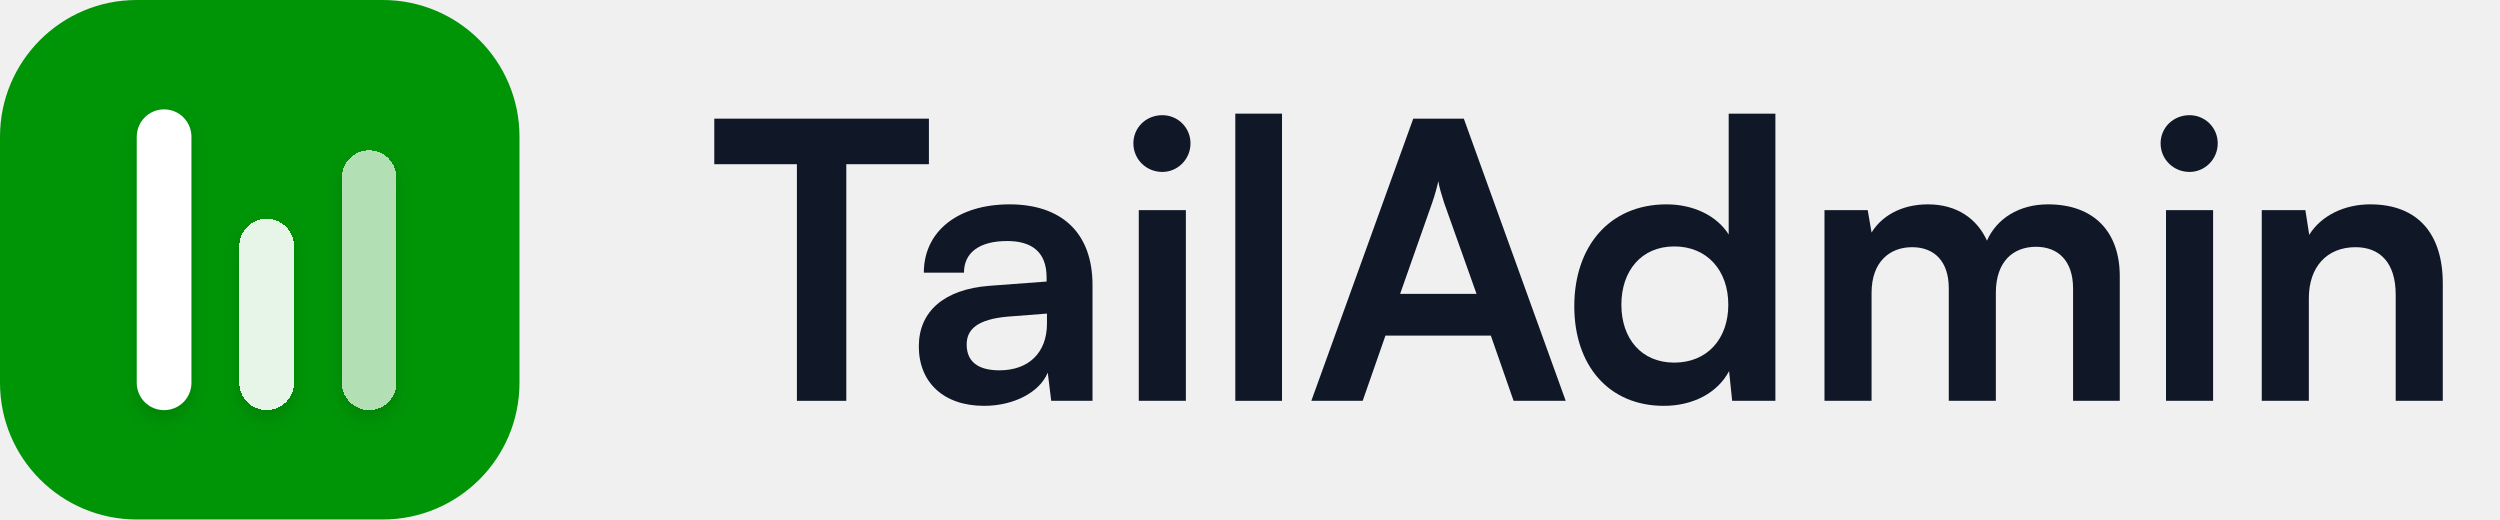
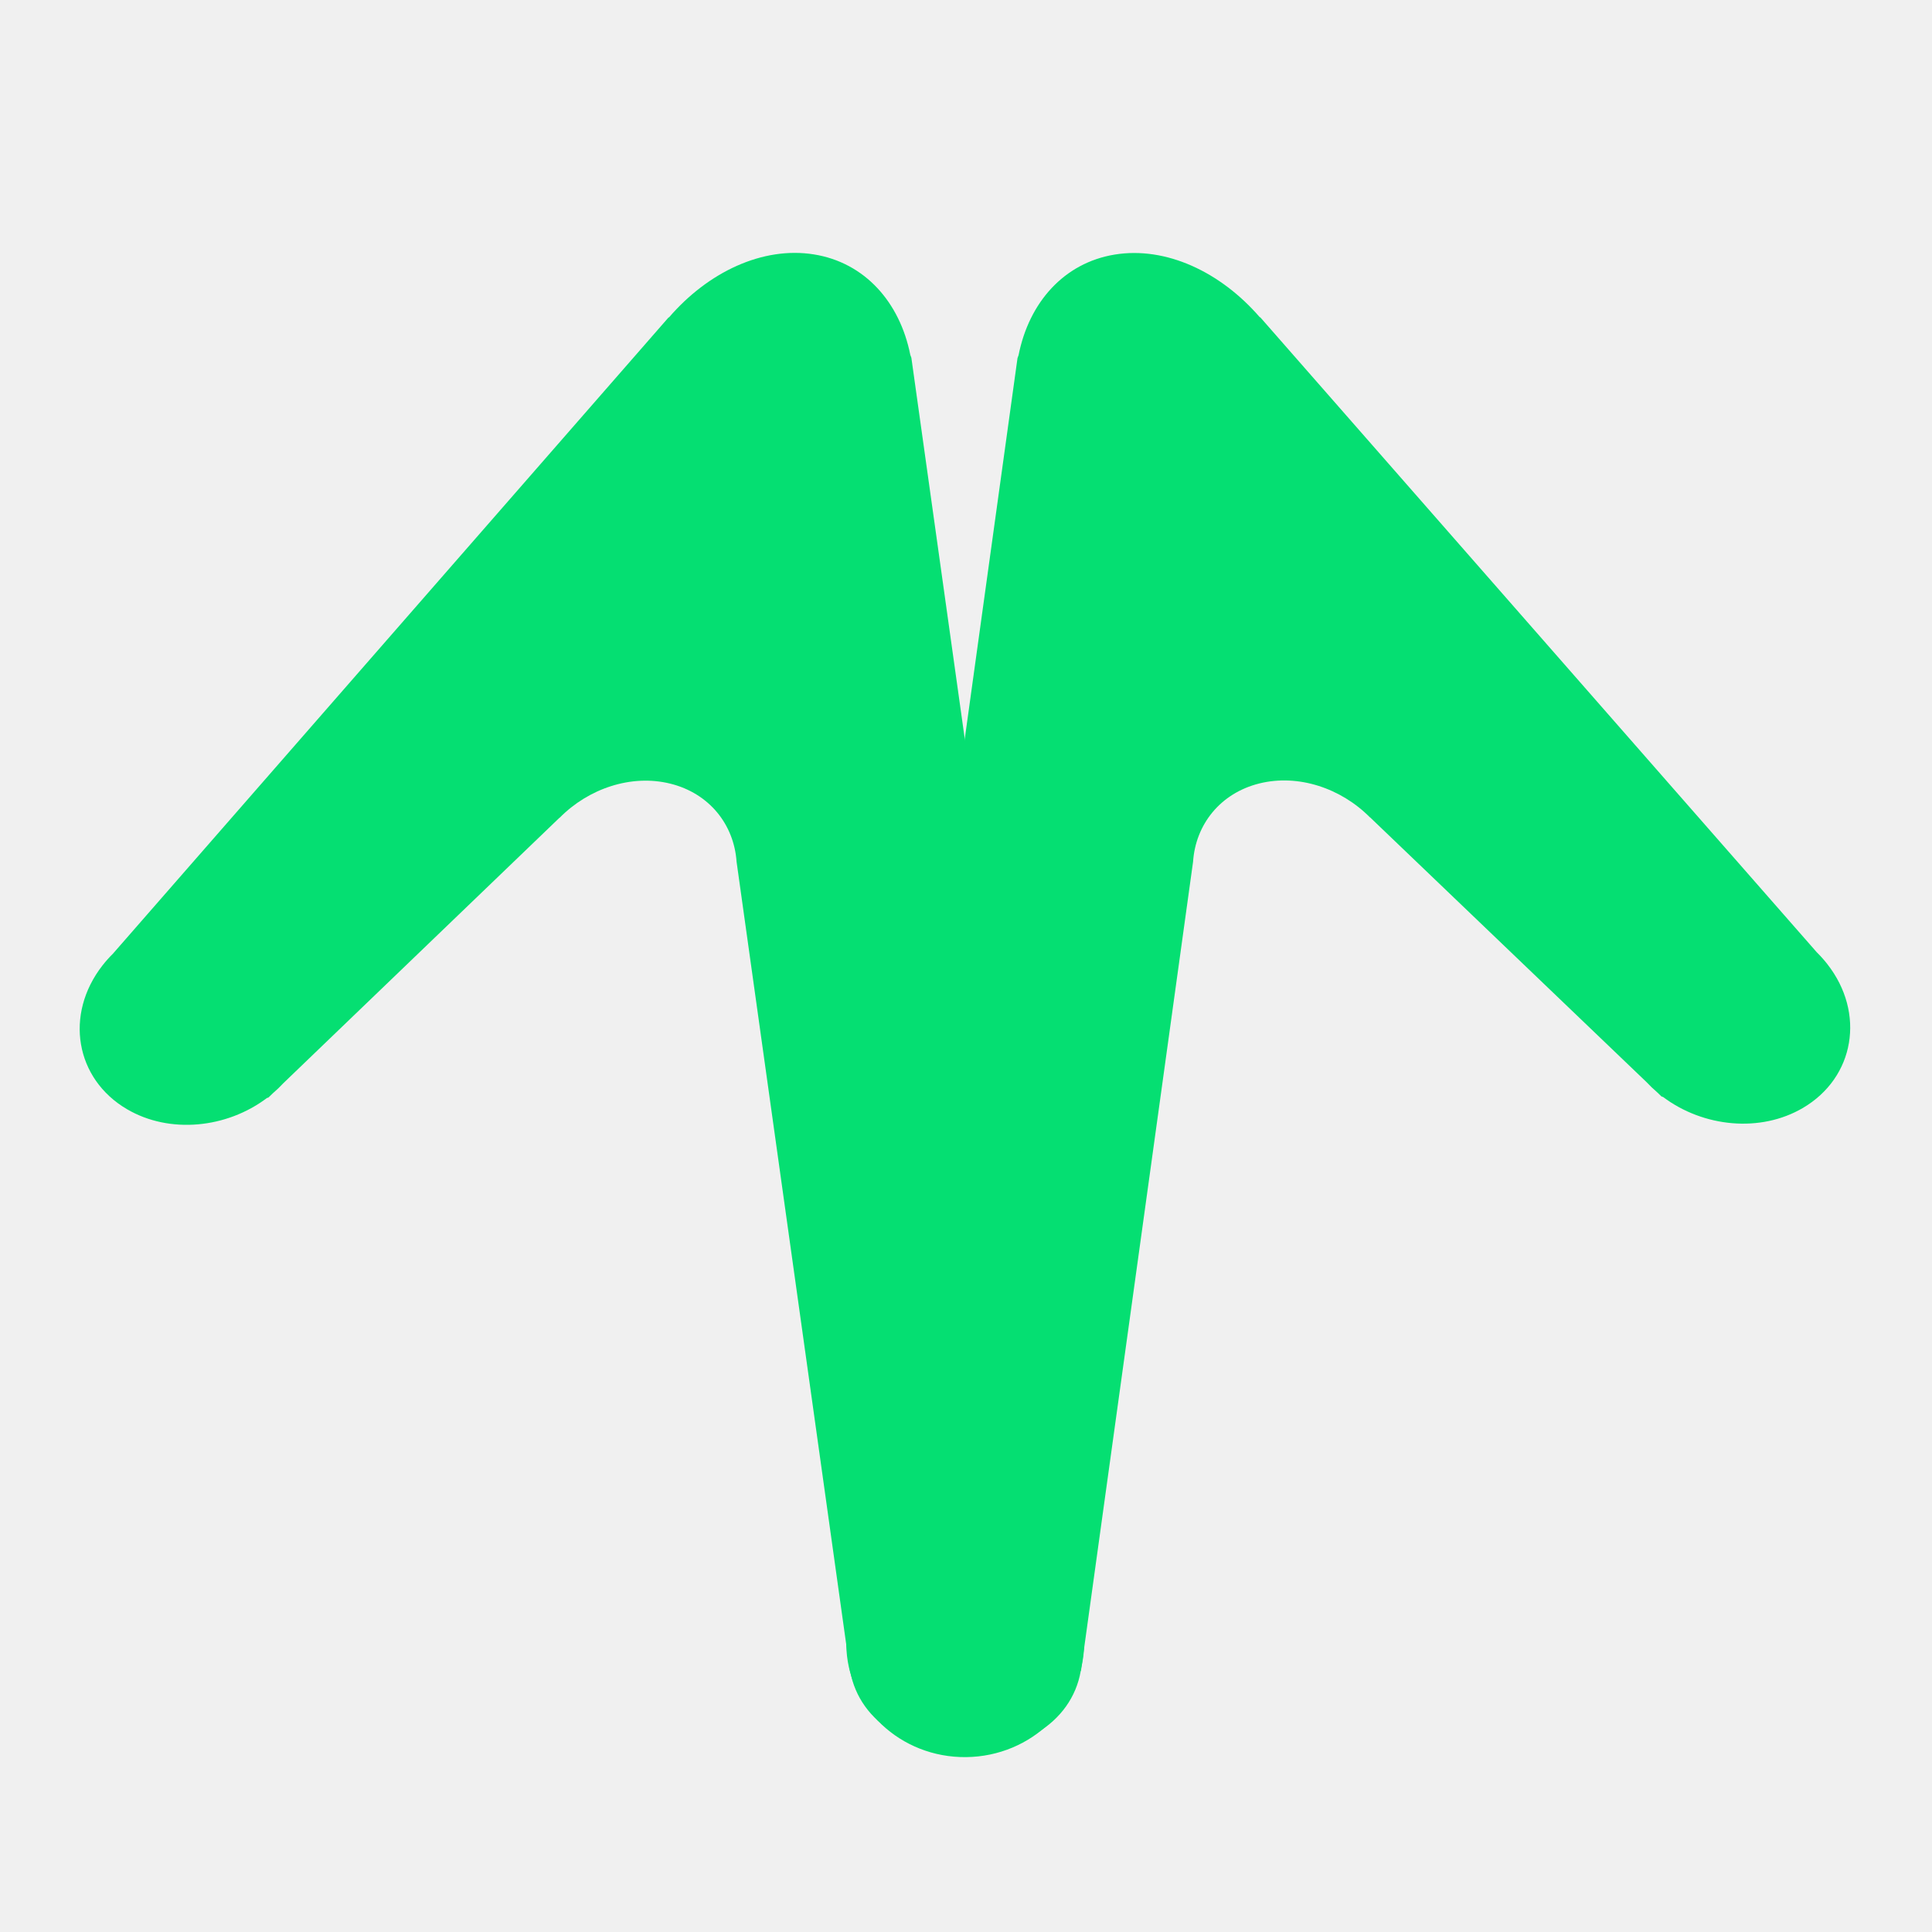
- <svg xmlns="http://www.w3.org/2000/svg" width="154" height="32" viewBox="0 0 154 32" fill="none">
-   <path d="M0 8.421C0 3.77 3.77 0 8.421 0H23.579C28.23 0 32 3.77 32 8.421V23.579C32 28.23 28.23 32 23.579 32H8.421C3.77 32 0 28.23 0 23.579V8.421Z" fill="#009407" />
-   <g filter="url(#filter0_d_1624_24907)">
-     <path d="M8.424 8.422C8.424 7.491 9.178 6.737 10.108 6.737V6.737C11.038 6.737 11.792 7.491 11.792 8.422V23.579C11.792 24.51 11.038 25.264 10.108 25.264V25.264C9.178 25.264 8.424 24.51 8.424 23.579V8.422Z" fill="white" />
+ <svg xmlns="http://www.w3.org/2000/svg" width="268" height="268" viewBox="0 0 268 268" fill="none">
+   <mask id="mask0_53_71" style="mask-type:alpha" maskUnits="userSpaceOnUse" x="5" y="5" width="258" height="258">
+     <rect x="5" y="5" width="258" height="258" fill="#D9D9D9" />
+   </mask>
+   <g mask="url(#mask0_53_71)">
+     <path d="M149.912 231.81C148.661 239.091 141.021 243.743 132.509 242.269C123.755 240.753 117.394 233.329 118.301 225.689C118.317 225.558 118.336 225.428 118.355 225.299L128.429 141.462L141.146 49.669C141.193 49.536 141.242 49.406 141.291 49.278C142.735 41.968 147.582 36.46 154.633 35.312C161.743 34.154 169.318 37.72 174.756 44.009C174.776 44.01 174.796 44.01 174.816 44.01L252.017 132.097C252.534 132.606 253.022 133.151 253.475 133.729C258.792 140.524 257.284 149.458 250.106 153.683C244.19 157.166 236.269 156.361 230.69 152.166C230.623 152.146 230.556 152.128 230.489 152.108L229.844 151.489C229.343 151.061 228.864 150.604 228.412 150.118L190.069 113.396C190.055 113.389 190.041 113.382 190.028 113.376C186.018 109.333 180.084 107.33 174.674 108.682C169.256 110.037 165.846 114.387 165.499 119.531L149.95 231.771C149.938 231.784 149.925 231.797 149.912 231.81Z" fill="#05DF72" />
+     <path d="M117.933 231.78C119.195 239.058 126.843 243.694 135.352 242.202C144.103 240.667 150.453 233.23 149.535 225.592C149.519 225.461 149.5 225.331 149.48 225.202L139.278 141.387L126.42 49.62C126.373 49.487 126.323 49.357 126.274 49.228C124.819 41.922 119.962 36.424 112.91 35.291C105.798 34.149 98.229 37.731 92.8 44.031C92.781 44.032 92.761 44.032 92.741 44.033L15.675 132.283C15.159 132.793 14.672 133.338 14.22 133.917C8.913 140.724 10.435 149.654 17.619 153.865C23.541 157.334 31.46 156.513 37.033 152.307C37.1 152.287 37.167 152.269 37.234 152.248L37.878 151.628C38.379 151.199 38.857 150.741 39.308 150.254L77.595 113.45C77.609 113.444 77.622 113.437 77.636 113.431C81.639 109.379 87.57 107.363 92.983 108.705C98.403 110.048 101.819 114.39 102.174 119.533L117.895 231.741C117.907 231.754 117.92 231.767 117.933 231.78Z" fill="#05DF72" />
+     <path d="M150.392 227.7C150.463 236.456 143.134 243.637 134.022 243.74C124.91 243.842 117.465 236.827 117.393 228.071C117.322 219.316 124.651 212.134 133.763 212.032C142.876 211.93 150.32 218.944 150.392 227.7Z" fill="#05DF72" />
  </g>
-   <g filter="url(#filter1_d_1624_24907)">
-     <path d="M14.742 15.157C14.742 14.227 15.496 13.473 16.426 13.473V13.473C17.357 13.473 18.111 14.227 18.111 15.157V23.578C18.111 24.508 17.357 25.262 16.426 25.262V25.262C15.496 25.262 14.742 24.508 14.742 23.578V15.157Z" fill="white" fill-opacity="0.9" shape-rendering="crispEdges" />
-   </g>
-   <g filter="url(#filter2_d_1624_24907)">
-     <path d="M21.055 10.946C21.055 10.016 21.809 9.262 22.739 9.262V9.262C23.669 9.262 24.423 10.016 24.423 10.946V23.578C24.423 24.508 23.669 25.262 22.739 25.262V25.262C21.809 25.262 21.055 24.508 21.055 23.578V10.946Z" fill="white" fill-opacity="0.7" shape-rendering="crispEdges" />
-   </g>
-   <path d="M44 10.115H49.089V24.691H52.132V10.115H57.221V7.309H44V10.115Z" fill="#101828" />
-   <path d="M60.617 25C62.448 25 64.042 24.168 64.541 22.955L64.755 24.691H67.299V17.558C67.299 14.3 65.349 12.588 62.187 12.588C59.001 12.588 56.908 14.252 56.908 16.797H59.381C59.381 15.56 60.332 14.847 62.044 14.847C63.519 14.847 64.47 15.489 64.47 17.082V17.343L60.95 17.605C58.168 17.819 56.599 19.174 56.599 21.338C56.599 23.549 58.121 25 60.617 25ZM61.569 22.812C60.261 22.812 59.547 22.289 59.547 21.219C59.547 20.268 60.237 19.674 62.044 19.507L64.493 19.317V19.935C64.493 21.742 63.352 22.812 61.569 22.812Z" fill="#101828" />
-   <path d="M71.6 10.591C72.551 10.591 73.335 9.806 73.335 8.831C73.335 7.856 72.551 7.095 71.6 7.095C70.601 7.095 69.816 7.856 69.816 8.831C69.816 9.806 70.601 10.591 71.6 10.591ZM70.149 24.691H73.05V12.944H70.149V24.691Z" fill="#101828" />
-   <path d="M78.972 24.691V7H76.095V24.691H78.972Z" fill="#101828" />
-   <path d="M83.941 24.691L85.344 20.672H91.835L93.238 24.691H96.448L90.171 7.309H87.056L80.778 24.691H83.941ZM88.221 12.493C88.387 12.017 88.53 11.494 88.601 11.161C88.649 11.518 88.815 12.041 88.958 12.493L90.955 18.104H86.247L88.221 12.493Z" fill="#101828" />
-   <path d="M102.493 25C104.276 25 105.798 24.215 106.511 22.86L106.701 24.691H109.364V7H106.487V14.443C105.75 13.277 104.3 12.588 102.659 12.588C99.116 12.588 96.976 15.203 96.976 18.865C96.976 22.503 99.092 25 102.493 25ZM103.135 22.337C101.113 22.337 99.877 20.863 99.877 18.77C99.877 16.678 101.113 15.18 103.135 15.18C105.156 15.18 106.463 16.654 106.463 18.77C106.463 20.886 105.156 22.337 103.135 22.337Z" fill="#101828" />
-   <path d="M115.289 24.691V18.033C115.289 16.131 116.406 15.227 117.785 15.227C119.164 15.227 120.044 16.107 120.044 17.748V24.691H122.945V18.033C122.945 16.107 124.015 15.203 125.418 15.203C126.797 15.203 127.701 16.083 127.701 17.771V24.691H130.578V17.011C130.578 14.3 129.008 12.588 126.155 12.588C124.372 12.588 122.993 13.468 122.398 14.823C121.78 13.468 120.543 12.588 118.76 12.588C117.072 12.588 115.883 13.349 115.289 14.324L115.051 12.944H112.388V24.691H115.289Z" fill="#101828" />
-   <path d="M134.876 10.591C135.827 10.591 136.612 9.806 136.612 8.831C136.612 7.856 135.827 7.095 134.876 7.095C133.877 7.095 133.093 7.856 133.093 8.831C133.093 9.806 133.877 10.591 134.876 10.591ZM133.426 24.691H136.327V12.944H133.426V24.691Z" fill="#101828" />
-   <path d="M142.225 24.691V18.366C142.225 16.464 143.318 15.227 145.102 15.227C146.6 15.227 147.575 16.178 147.575 18.152V24.691H150.476V17.462C150.476 14.419 148.954 12.588 146.005 12.588C144.412 12.588 142.985 13.277 142.248 14.466L142.011 12.944H139.324V24.691H142.225Z" fill="#101828" />
-   <defs>
-     <filter id="filter0_d_1624_24907" x="7.424" y="6.237" width="5.368" height="20.526" filterUnits="userSpaceOnUse" color-interpolation-filters="sRGB">
-       <feFlood flood-opacity="0" result="BackgroundImageFix" />
-       <feColorMatrix in="SourceAlpha" type="matrix" values="0 0 0 0 0 0 0 0 0 0 0 0 0 0 0 0 0 0 127 0" result="hardAlpha" />
-       <feOffset dy="0.5" />
-       <feGaussianBlur stdDeviation="0.5" />
-       <feComposite in2="hardAlpha" operator="out" />
-       <feColorMatrix type="matrix" values="0 0 0 0 0 0 0 0 0 0 0 0 0 0 0 0 0 0 0.12 0" />
-       <feBlend mode="normal" in2="BackgroundImageFix" result="effect1_dropShadow_1624_24907" />
-       <feBlend mode="normal" in="SourceGraphic" in2="effect1_dropShadow_1624_24907" result="shape" />
-     </filter>
-     <filter id="filter1_d_1624_24907" x="13.742" y="12.973" width="5.368" height="13.79" filterUnits="userSpaceOnUse" color-interpolation-filters="sRGB">
-       <feFlood flood-opacity="0" result="BackgroundImageFix" />
-       <feColorMatrix in="SourceAlpha" type="matrix" values="0 0 0 0 0 0 0 0 0 0 0 0 0 0 0 0 0 0 127 0" result="hardAlpha" />
-       <feOffset dy="0.5" />
-       <feGaussianBlur stdDeviation="0.5" />
-       <feComposite in2="hardAlpha" operator="out" />
-       <feColorMatrix type="matrix" values="0 0 0 0 0 0 0 0 0 0 0 0 0 0 0 0 0 0 0.12 0" />
-       <feBlend mode="normal" in2="BackgroundImageFix" result="effect1_dropShadow_1624_24907" />
-       <feBlend mode="normal" in="SourceGraphic" in2="effect1_dropShadow_1624_24907" result="shape" />
-     </filter>
-     <filter id="filter2_d_1624_24907" x="20.055" y="8.762" width="5.368" height="18" filterUnits="userSpaceOnUse" color-interpolation-filters="sRGB">
-       <feFlood flood-opacity="0" result="BackgroundImageFix" />
-       <feColorMatrix in="SourceAlpha" type="matrix" values="0 0 0 0 0 0 0 0 0 0 0 0 0 0 0 0 0 0 127 0" result="hardAlpha" />
-       <feOffset dy="0.5" />
-       <feGaussianBlur stdDeviation="0.5" />
-       <feComposite in2="hardAlpha" operator="out" />
-       <feColorMatrix type="matrix" values="0 0 0 0 0 0 0 0 0 0 0 0 0 0 0 0 0 0 0.12 0" />
-       <feBlend mode="normal" in2="BackgroundImageFix" result="effect1_dropShadow_1624_24907" />
-       <feBlend mode="normal" in="SourceGraphic" in2="effect1_dropShadow_1624_24907" result="shape" />
-     </filter>
-   </defs>
</svg>
